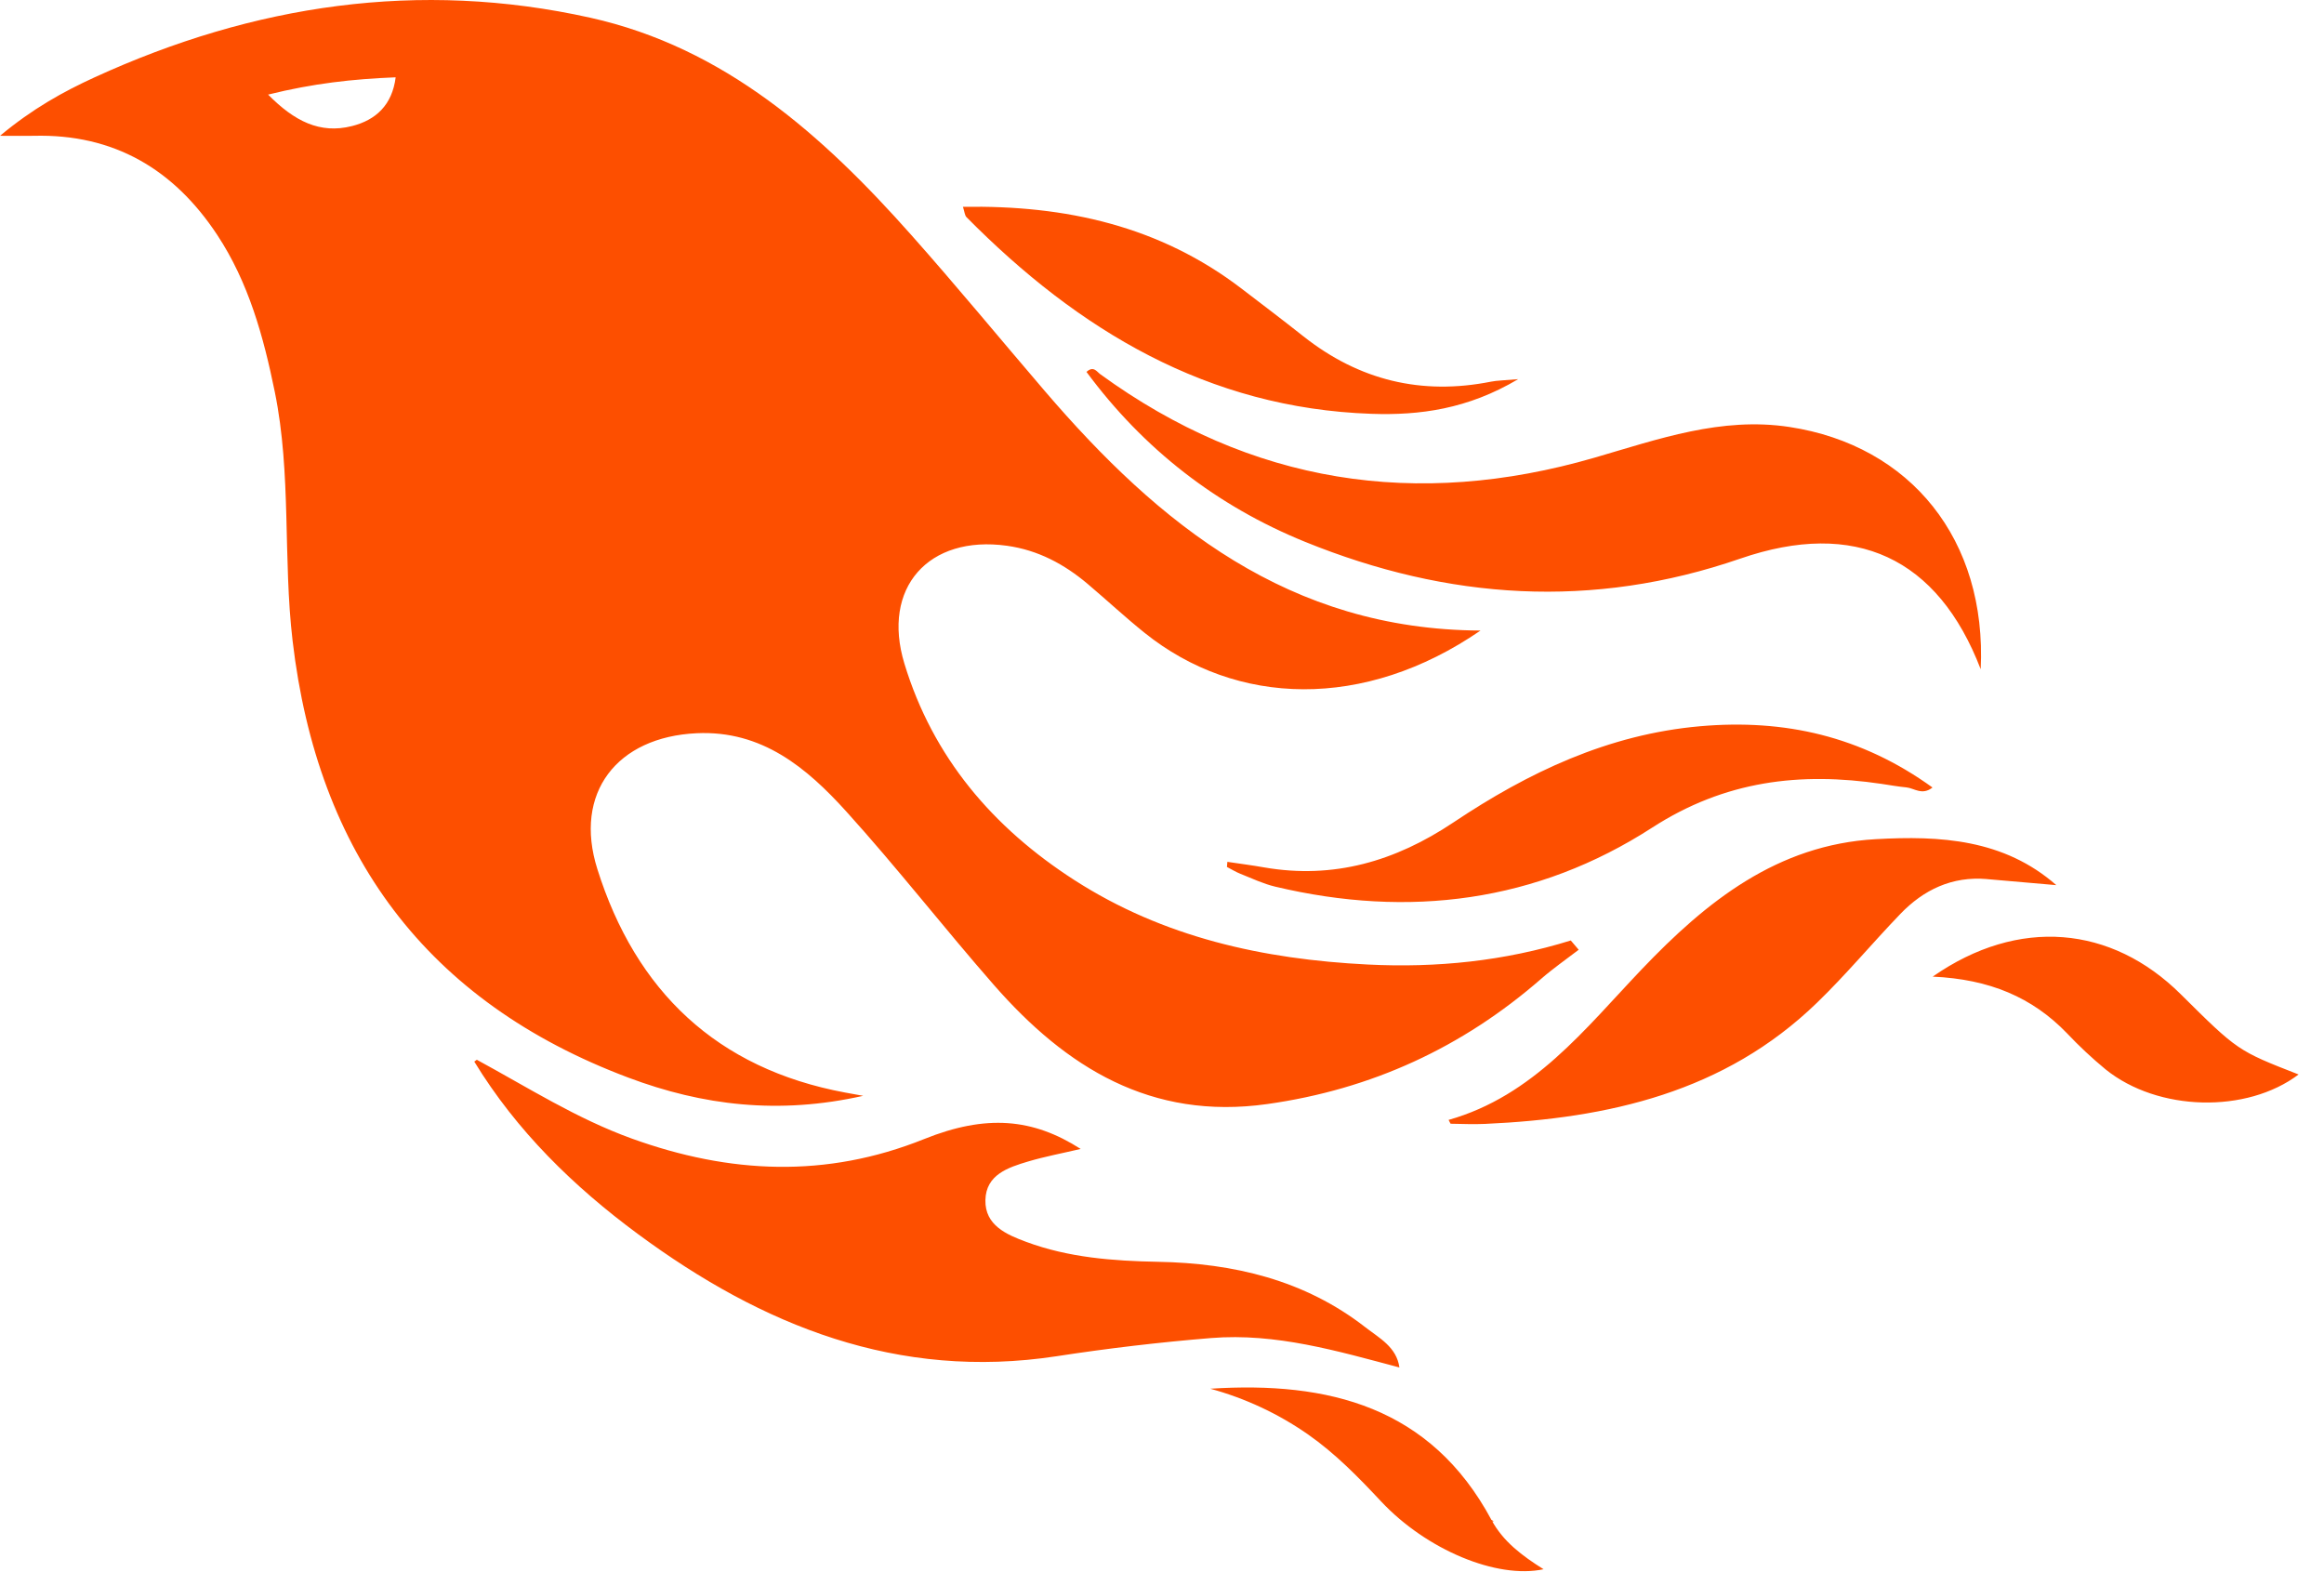
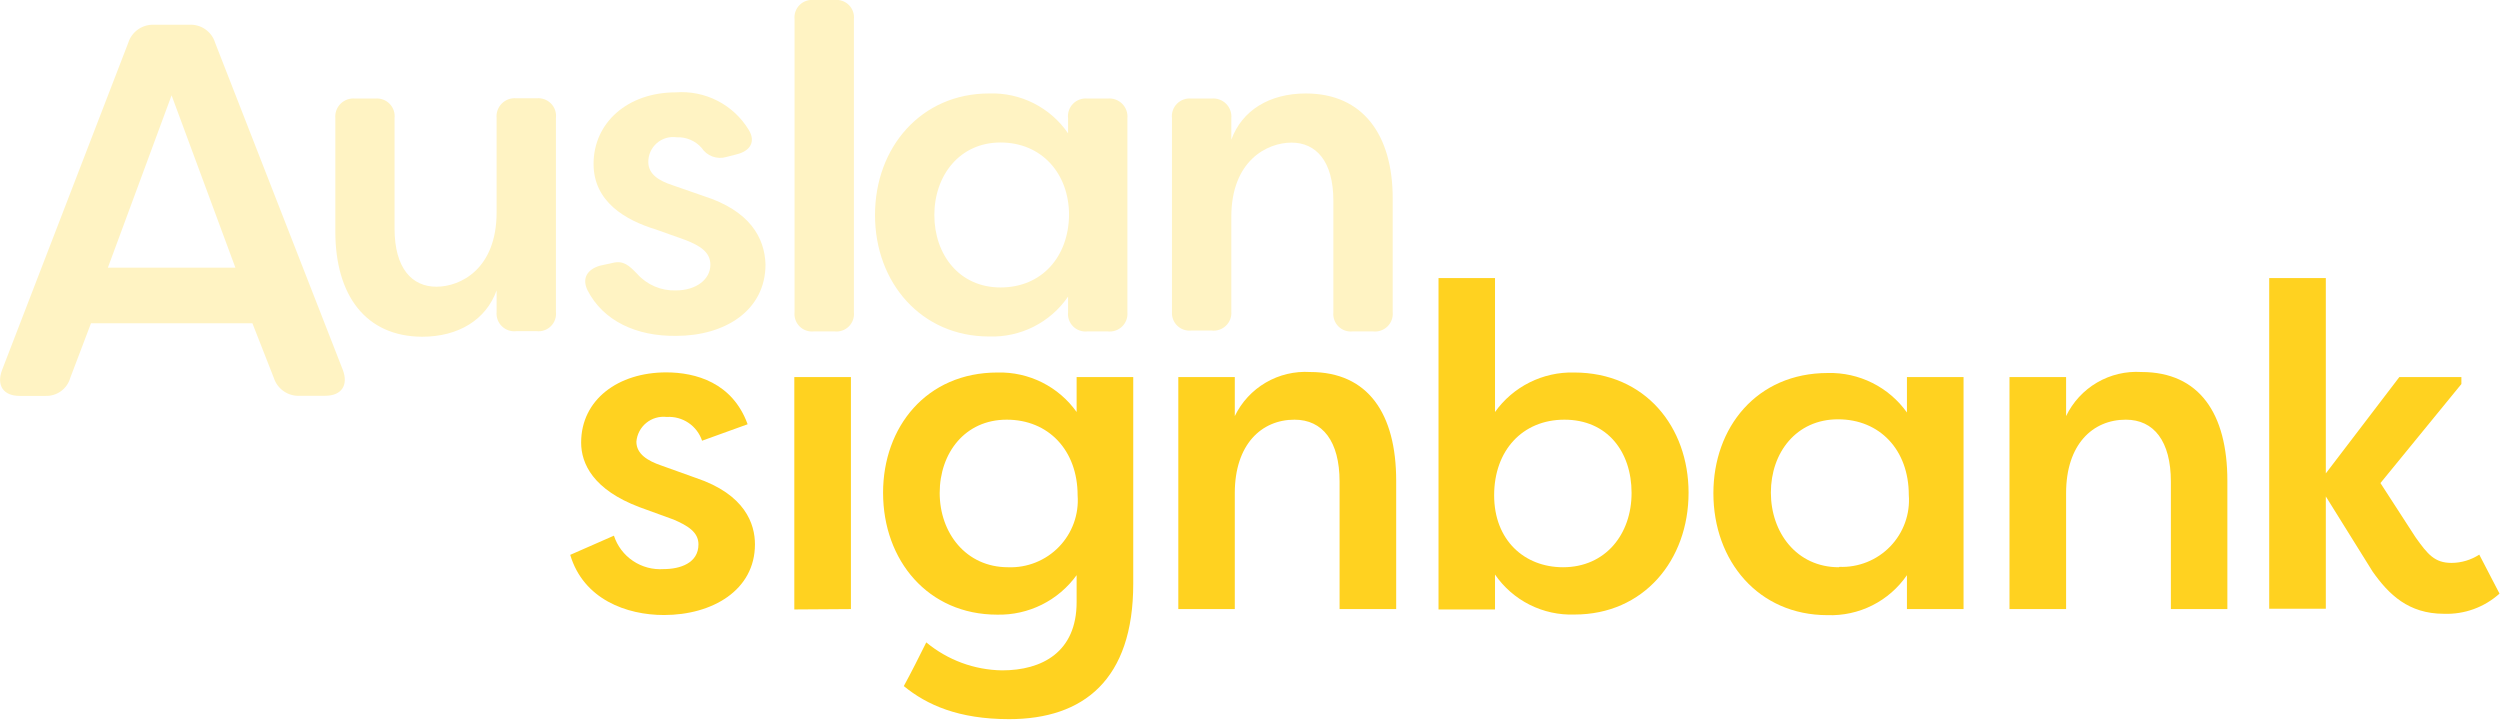
- <svg xmlns="http://www.w3.org/2000/svg" viewBox="0 0 71 48" fill="currentColor" aria-hidden="true">
-   <path d="m26.371 33.477-.552-.1c-3.92-.729-6.397-3.1-7.57-6.829-.733-2.324.597-4.035 3.035-4.148 1.995-.092 3.362 1.055 4.57 2.39 1.557 1.72 2.984 3.558 4.514 5.305 2.202 2.515 4.797 4.134 8.347 3.634 3.183-.448 5.958-1.725 8.371-3.828.363-.316.761-.592 1.144-.886l-.241-.284c-2.027.63-4.093.841-6.205.735-3.195-.16-6.24-.828-8.964-2.582-2.486-1.601-4.319-3.746-5.19-6.611-.704-2.315.736-3.934 3.135-3.6.948.133 1.746.56 2.463 1.165.583.493 1.143 1.015 1.738 1.493 2.8 2.25 6.712 2.375 10.265-.068-5.842-.026-9.817-3.24-13.308-7.313-1.366-1.594-2.7-3.216-4.095-4.785-2.698-3.036-5.692-5.71-9.79-6.623C12.8-.623 7.745.14 2.893 2.361 1.926 2.804.997 3.319 0 4.149c.494 0 .763.006 1.032 0 2.446-.064 4.28 1.023 5.602 3.024.962 1.457 1.415 3.104 1.761 4.798.513 2.515.247 5.078.544 7.605.761 6.494 4.08 11.026 10.26 13.346 2.267.852 4.591 1.135 7.172.555ZM10.751 3.852c-.976.246-1.756-.148-2.56-.962 1.377-.343 2.592-.476 3.897-.528-.107.848-.607 1.306-1.336 1.49Zm32.002 37.924c-.085-.626-.62-.901-1.04-1.228-1.857-1.446-4.03-1.958-6.333-2-1.375-.026-2.735-.128-4.031-.61-.595-.22-1.26-.505-1.244-1.272.015-.78.693-1 1.31-1.184.505-.15 1.026-.247 1.6-.382-1.46-.936-2.886-1.065-4.787-.3-2.993 1.202-5.943 1.06-8.926-.017-1.684-.608-3.179-1.563-4.735-2.408l-.077.057c1.29 2.115 3.034 3.817 5.004 5.271 3.793 2.8 7.936 4.471 12.784 3.73A66.714 66.714 0 0 1 37 40.877c1.98-.16 3.866.398 5.753.899Zm-9.14-30.345c-.105-.076-.206-.266-.42-.069 1.745 2.36 3.985 4.098 6.683 5.193 4.354 1.767 8.773 2.07 13.293.51 3.51-1.21 6.033-.028 7.343 3.38.19-3.955-2.137-6.837-5.843-7.401-2.084-.318-4.01.373-5.962.94-5.434 1.575-10.485.798-15.094-2.553Zm27.085 15.425c.708.059 1.416.123 2.124.185-1.6-1.405-3.55-1.517-5.523-1.404-3.003.17-5.167 1.903-7.14 3.972-1.739 1.824-3.31 3.87-5.903 4.604.043.078.054.117.066.117.35.005.699.021 1.047.005 3.768-.17 7.317-.965 10.14-3.7.89-.86 1.685-1.817 2.544-2.71.716-.746 1.584-1.159 2.645-1.07Zm-8.753-4.67c-2.812.246-5.254 1.409-7.548 2.943-1.766 1.18-3.654 1.738-5.776 1.37-.374-.066-.75-.114-1.124-.17l-.013.156c.135.07.265.151.405.207.354.14.702.308 1.07.395 4.083.971 7.992.474 11.516-1.803 2.221-1.435 4.521-1.707 7.013-1.336.252.038.503.083.756.107.234.022.479.255.795.003-2.179-1.574-4.526-2.096-7.094-1.872Zm-10.049-9.544c1.475.051 2.943-.142 4.486-1.059-.452.04-.643.04-.827.076-2.126.424-4.033-.04-5.733-1.383-.623-.493-1.257-.974-1.889-1.457-2.503-1.914-5.374-2.555-8.514-2.5.05.154.054.26.108.315 3.417 3.455 7.371 5.836 12.369 6.008Zm24.727 17.731c-2.114-2.097-4.952-2.367-7.578-.537 1.738.078 3.043.632 4.101 1.728a13 13 0 0 0 1.182 1.106c1.6 1.29 4.311 1.352 5.896.155-1.861-.726-1.861-.726-3.601-2.452Zm-21.058 16.06c-1.858-3.46-4.981-4.24-8.59-4.008a9.667 9.667 0 0 1 2.977 1.39c.84.586 1.547 1.311 2.243 2.055 1.38 1.473 3.534 2.376 4.962 2.07-.656-.412-1.238-.848-1.592-1.507Zl-.006.006-.036-.004.021.018.012.053Za.127.127 0 0 0 .015.043c.005.008.038 0 .058-.002Zl-.008.01.005.026.024.014Z" fill="#FD4F00" />
+ <svg xmlns="http://www.w3.org/2000/svg" width="410" height="118" viewBox="0 0 410 118" fill="none">
+   <path d="M0.346 60.665L21.032 7.025C21.312 6.126 21.885 5.347 22.659 4.81C23.434 4.273 24.366 4.009 25.308 4.061H30.968C31.918 3.992 32.864 4.249 33.648 4.788C34.432 5.326 35.01 6.115 35.285 7.025L56.215 60.645C57.172 63.162 56.032 64.908 53.324 64.908H49.252C48.297 64.975 47.348 64.718 46.557 64.18C45.767 63.642 45.181 62.855 44.895 61.944L41.393 53.011H14.924L11.524 61.964C11.278 62.843 10.742 63.613 10.003 64.15C9.265 64.688 8.366 64.962 7.452 64.928H3.217C0.529 64.928 -0.611 63.182 0.346 60.665ZM38.603 43.895L28.138 15.633L17.693 43.895H38.603Z" fill="#FFF3C3" />
+   <path d="M54.994 37.966V19.389C54.953 18.955 55.009 18.517 55.157 18.107C55.305 17.697 55.542 17.325 55.851 17.016C56.16 16.708 56.534 16.471 56.945 16.324C57.357 16.176 57.796 16.12 58.231 16.161H61.55C61.981 16.122 62.416 16.179 62.822 16.329C63.228 16.478 63.596 16.716 63.899 17.026C64.201 17.335 64.43 17.708 64.57 18.117C64.71 18.525 64.756 18.96 64.706 19.389V37.479C64.706 44.017 67.576 47.021 71.567 47.021C75.558 47.021 81.442 44.078 81.442 34.84V19.349C81.401 18.913 81.457 18.473 81.606 18.061C81.756 17.649 81.995 17.276 82.306 16.967C82.618 16.659 82.994 16.422 83.408 16.276C83.822 16.13 84.263 16.077 84.7 16.12H87.998C88.431 16.078 88.868 16.133 89.277 16.281C89.686 16.429 90.056 16.667 90.361 16.977C90.666 17.286 90.897 17.66 91.038 18.07C91.178 18.481 91.225 18.918 91.174 19.349V51.163C91.22 51.589 91.169 52.02 91.025 52.424C90.881 52.828 90.648 53.194 90.343 53.496C90.038 53.798 89.669 54.028 89.263 54.169C88.858 54.31 88.425 54.358 87.998 54.31H84.7C84.268 54.364 83.83 54.32 83.417 54.182C83.004 54.044 82.628 53.816 82.316 53.514C82.003 53.212 81.762 52.844 81.611 52.438C81.46 52.031 81.402 51.595 81.442 51.163V47.63C79.711 52.442 75.191 55.224 69.226 55.224C59.962 55.183 54.994 48.422 54.994 37.966Z" fill="#FFF3C3" />
+   <path d="M96.366 47.63C95.368 45.6 96.366 44.159 98.402 43.57L100.438 43.123C102.23 42.676 103.146 43.509 104.51 44.93C105.304 45.814 106.282 46.514 107.376 46.98C108.47 47.447 109.653 47.669 110.843 47.63C114.161 47.63 116.503 45.823 116.503 43.428C116.503 41.397 114.915 40.342 112.431 39.367L107.524 37.621C102.617 36.119 97.344 33.114 97.344 26.881C97.344 20.12 102.922 15.146 110.843 15.146C113.197 14.972 115.555 15.448 117.656 16.522C119.758 17.597 121.521 19.228 122.753 21.237C124.036 23.267 122.977 24.769 120.86 25.297L119.129 25.744C118.379 25.966 117.577 25.939 116.843 25.668C116.109 25.397 115.482 24.897 115.057 24.242C114.551 23.669 113.922 23.217 113.217 22.919C112.513 22.62 111.75 22.482 110.985 22.516C110.403 22.431 109.809 22.472 109.245 22.638C108.681 22.804 108.159 23.089 107.716 23.475C107.273 23.861 106.919 24.338 106.678 24.873C106.438 25.409 106.316 25.99 106.322 26.576C106.322 28.607 108.135 29.662 110.232 30.353L115.363 32.139C122.977 34.555 125.4 38.981 125.543 43.346C125.543 51.021 118.763 55.082 110.924 55.082C104.368 55.183 98.932 52.625 96.366 47.63Z" fill="#FFF3C3" />
+   <path d="M130.307 51.204V3.147C130.262 2.721 130.313 2.29 130.457 1.886C130.601 1.482 130.834 1.116 131.139 0.814C131.443 0.512 131.812 0.282 132.218 0.141C132.624 0 133.057 -0.048 133.484 3.96557e-06H136.863C137.29 -0.048 137.723 0 138.129 0.141C138.535 0.282 138.903 0.512 139.208 0.814C139.513 1.116 139.746 1.482 139.89 1.886C140.034 2.29 140.085 2.721 140.04 3.147V51.204C140.085 51.63 140.034 52.061 139.89 52.465C139.746 52.868 139.513 53.235 139.208 53.537C138.903 53.839 138.535 54.069 138.129 54.209C137.723 54.35 137.29 54.399 136.863 54.351H133.484C133.057 54.399 132.624 54.35 132.218 54.209C131.812 54.069 131.443 53.839 131.139 53.537C130.834 53.235 130.601 52.868 130.457 52.465C130.313 52.061 130.262 51.63 130.307 51.204Z" fill="#FFF3C3" />
+   <path d="M143.501 35.266C143.501 24.12 151.116 15.329 162.192 15.329C164.732 15.238 167.253 15.789 169.521 16.933C171.789 18.076 173.729 19.773 175.162 21.866V19.389C175.111 18.958 175.158 18.522 175.298 18.111C175.439 17.701 175.67 17.327 175.975 17.017C176.28 16.707 176.65 16.47 177.059 16.322C177.468 16.174 177.905 16.119 178.338 16.161H181.657C182.092 16.12 182.531 16.176 182.942 16.324C183.354 16.471 183.727 16.708 184.036 17.016C184.345 17.325 184.583 17.697 184.731 18.107C184.879 18.517 184.935 18.955 184.894 19.389V51.204C184.933 51.634 184.876 52.067 184.726 52.472C184.576 52.878 184.337 53.244 184.027 53.546C183.717 53.847 183.343 54.076 182.933 54.215C182.523 54.355 182.087 54.401 181.657 54.351H178.338C177.911 54.399 177.478 54.35 177.073 54.209C176.667 54.069 176.298 53.839 175.993 53.537C175.688 53.235 175.455 52.868 175.311 52.465C175.167 52.061 175.116 51.63 175.162 51.204V48.646C173.729 50.739 171.789 52.436 169.521 53.579C167.253 54.722 164.732 55.274 162.192 55.183C151.116 55.183 143.501 46.392 143.501 35.266ZM175.324 35.266C175.324 28.424 170.804 23.369 164.085 23.369C157.366 23.369 153.233 28.789 153.233 35.266C153.233 41.743 157.305 47.143 164.085 47.143C170.866 47.143 175.243 42.108 175.324 35.266Z" fill="#FFF3C3" />
+   <path d="M192.203 51.204V19.389C192.153 18.958 192.199 18.522 192.34 18.111C192.481 17.701 192.712 17.327 193.017 17.017C193.322 16.707 193.692 16.47 194.101 16.322C194.51 16.174 194.947 16.119 195.38 16.161H198.698C199.134 16.12 199.573 16.176 199.984 16.324C200.395 16.471 200.769 16.708 201.078 17.016C201.387 17.325 201.624 17.697 201.773 18.107C201.921 18.517 201.977 18.955 201.936 19.389V22.922C203.666 18.11 208.186 15.329 214.152 15.329C223.498 15.329 228.404 22.09 228.404 32.545V51.204C228.444 51.634 228.386 52.067 228.236 52.472C228.086 52.878 227.847 53.244 227.537 53.546C227.227 53.847 226.853 54.076 226.443 54.215C226.033 54.355 225.597 54.401 225.167 54.351H221.848C221.421 54.399 220.989 54.35 220.583 54.209C220.177 54.069 219.808 53.839 219.504 53.537C219.199 53.235 218.966 52.868 218.822 52.465C218.678 52.061 218.627 51.63 218.672 51.204V32.931C218.672 26.394 215.801 23.389 211.811 23.389C207.82 23.389 201.936 26.333 201.936 35.571V51.062C201.975 51.492 201.918 51.925 201.768 52.33C201.618 52.736 201.379 53.102 201.069 53.404C200.758 53.705 200.385 53.934 199.975 54.073C199.565 54.212 199.129 54.259 198.698 54.209H195.38C194.966 54.253 194.547 54.208 194.152 54.075C193.757 53.942 193.396 53.725 193.094 53.439C192.792 53.153 192.556 52.805 192.402 52.419C192.248 52.033 192.18 51.618 192.203 51.204Z" fill="#FFF3C3" />
+   <path d="M130.267 99.951V61.842H139.551V99.89L130.267 99.951Z" fill="#FFD220" />
+   <path d="M151.91 105.351C155.408 108.255 159.799 109.875 164.35 109.94C170.906 109.94 176.566 106.935 176.566 98.753V94.327C175.084 96.379 173.123 98.041 170.853 99.17C168.583 100.298 166.071 100.859 163.536 100.803C152.215 100.803 144.824 91.931 144.824 80.805C144.824 70.045 151.91 61.091 163.597 61.091C166.125 61.026 168.631 61.584 170.893 62.713C173.155 63.843 175.103 65.51 176.566 67.568V61.842H185.851V95.748C185.851 111.462 177.706 117.939 165.49 117.939C157.183 117.939 151.991 115.604 148.224 112.518C149.507 110.163 150.708 107.767 151.91 105.351ZM165.327 93.028C166.877 93.086 168.422 92.818 169.861 92.24C171.299 91.662 172.599 90.788 173.676 89.674C174.752 88.561 175.58 87.233 176.107 85.778C176.633 84.323 176.845 82.774 176.729 81.231C176.729 73.862 171.965 68.826 165.103 68.826C158.242 68.826 154.109 74.308 154.109 80.846C154.109 87.383 158.405 93.028 165.327 93.028Z" fill="#FFD220" />
+   <path d="M193.242 61.842H202.506V68.238C203.613 65.945 205.38 64.034 207.581 62.746C209.782 61.459 212.318 60.855 214.865 61.01C224.373 61.01 228.974 67.852 228.974 78.836V99.89H219.69V78.978C219.69 72.359 216.901 68.827 212.299 68.827C206.883 68.827 202.506 72.887 202.506 80.866V99.89H193.242V61.842Z" fill="#FFD220" />
+   <path d="M258.233 100.783C255.679 100.876 253.143 100.324 250.862 99.177C248.58 98.031 246.626 96.327 245.182 94.225V99.951H235.917V45.6H245.182V67.568C246.646 65.511 248.594 63.845 250.856 62.715C253.117 61.586 255.623 61.028 258.151 61.091C269.838 61.091 276.924 70.045 276.924 80.805C276.924 91.911 269.533 100.783 258.233 100.783ZM256.563 68.827C249.702 68.827 245.039 73.862 245.039 81.232C245.039 88.602 250.007 93.028 256.339 93.028C263.282 93.028 267.578 87.627 267.578 80.846C267.578 74.065 263.587 68.827 256.563 68.827Z" fill="#FFD220" />
+   <path d="M322.022 61.842V99.89H312.738V94.327C311.297 96.427 309.346 98.13 307.068 99.277C304.79 100.423 302.257 100.976 299.707 100.885C288.386 100.885 280.996 92.012 280.996 80.886C280.996 70.126 288.081 61.172 299.768 61.172C302.297 61.11 304.802 61.667 307.063 62.797C309.325 63.926 311.274 65.592 312.738 67.649V61.842H322.022ZM301.662 92.967C303.211 93.026 304.755 92.757 306.192 92.179C307.63 91.601 308.929 90.726 310.004 89.612C311.079 88.499 311.905 87.171 312.429 85.716C312.953 84.261 313.162 82.712 313.043 81.171C313.043 73.801 308.299 68.766 301.438 68.766C294.576 68.766 290.423 74.247 290.423 80.785C290.423 87.322 294.637 93.028 301.58 93.028L301.662 92.967Z" fill="#FFD220" />
+   <path d="M329.556 61.842H338.84V68.238C339.943 65.942 341.709 64.027 343.911 62.739C346.113 61.451 348.651 60.849 351.199 61.01C360.707 61.01 365.288 67.852 365.288 78.836V99.89H356.024V78.978C356.024 72.359 353.235 68.826 348.633 68.826C343.197 68.826 338.84 72.887 338.84 80.866V99.89H329.556V61.842Z" fill="#FFD220" />
+   <path d="M393.488 61.842H403.668V62.979L390.393 79.222L396.135 88.094C398.171 90.957 399.29 92.317 402.08 92.317C403.686 92.302 405.254 91.83 406.6 90.957L409.919 97.352C407.427 99.598 404.154 100.786 400.797 100.661C394.994 100.661 391.757 97.494 389.11 93.738L381.434 81.414V99.829H372.15V45.6H381.434V77.638L393.488 61.842Z" fill="#FFD220" />
+   <path d="M100.683 87.85C101.232 89.539 102.333 90.996 103.808 91.989C105.284 92.982 107.051 93.455 108.827 93.332C111.535 93.332 114.548 92.358 114.548 89.272C114.548 87.241 112.736 86.186 110.476 85.211L104.897 83.181C97.282 80.318 95.307 76.034 95.307 72.583C95.307 65.517 101.416 61.071 109.254 61.071C114.08 61.071 120.127 62.736 122.611 69.578L115.139 72.278C114.74 71.08 113.954 70.047 112.904 69.341C111.854 68.636 110.599 68.298 109.336 68.38C108.74 68.31 108.137 68.36 107.561 68.528C106.985 68.696 106.45 68.978 105.986 69.357C105.522 69.736 105.14 70.204 104.862 70.734C104.584 71.264 104.416 71.844 104.368 72.441C104.368 74.471 106.241 75.587 108.44 76.339L114.1 78.369C122.244 81.09 123.812 85.962 123.812 89.272C123.812 96.804 116.808 100.864 108.888 100.864C102.78 100.864 95.694 98.306 93.516 90.997L100.683 87.85Z" fill="#FFD220" />
</svg>
